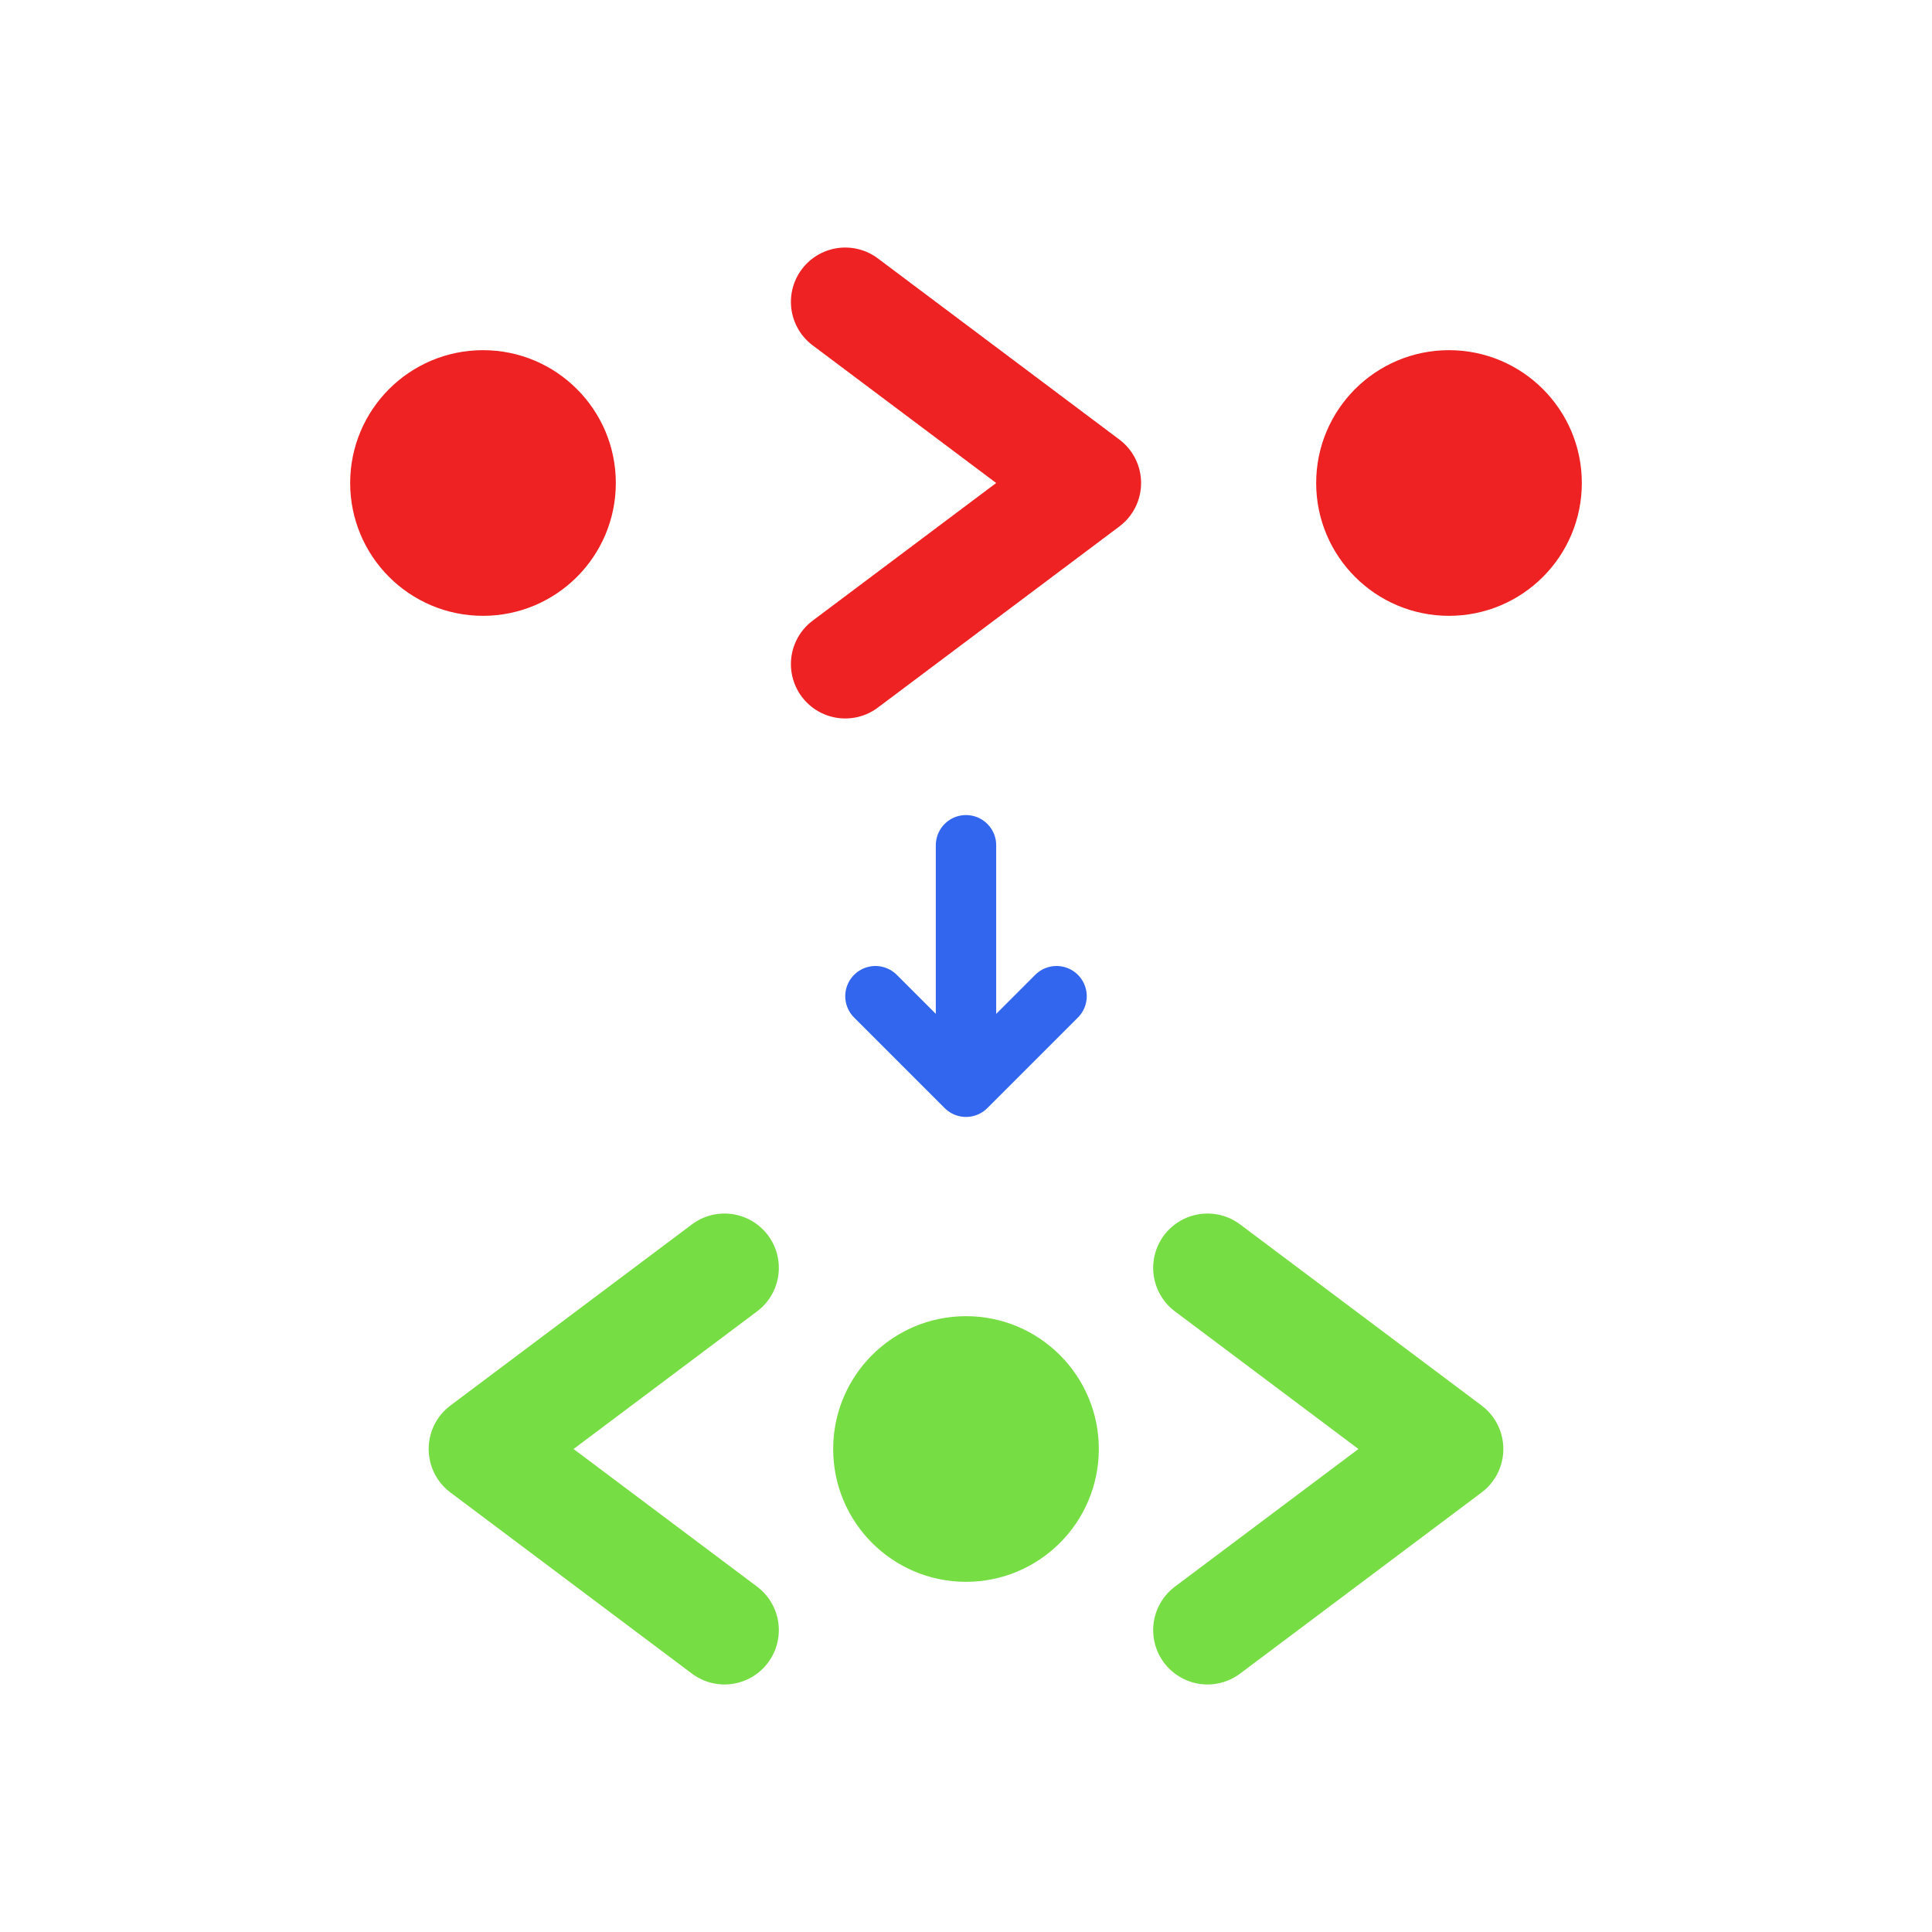
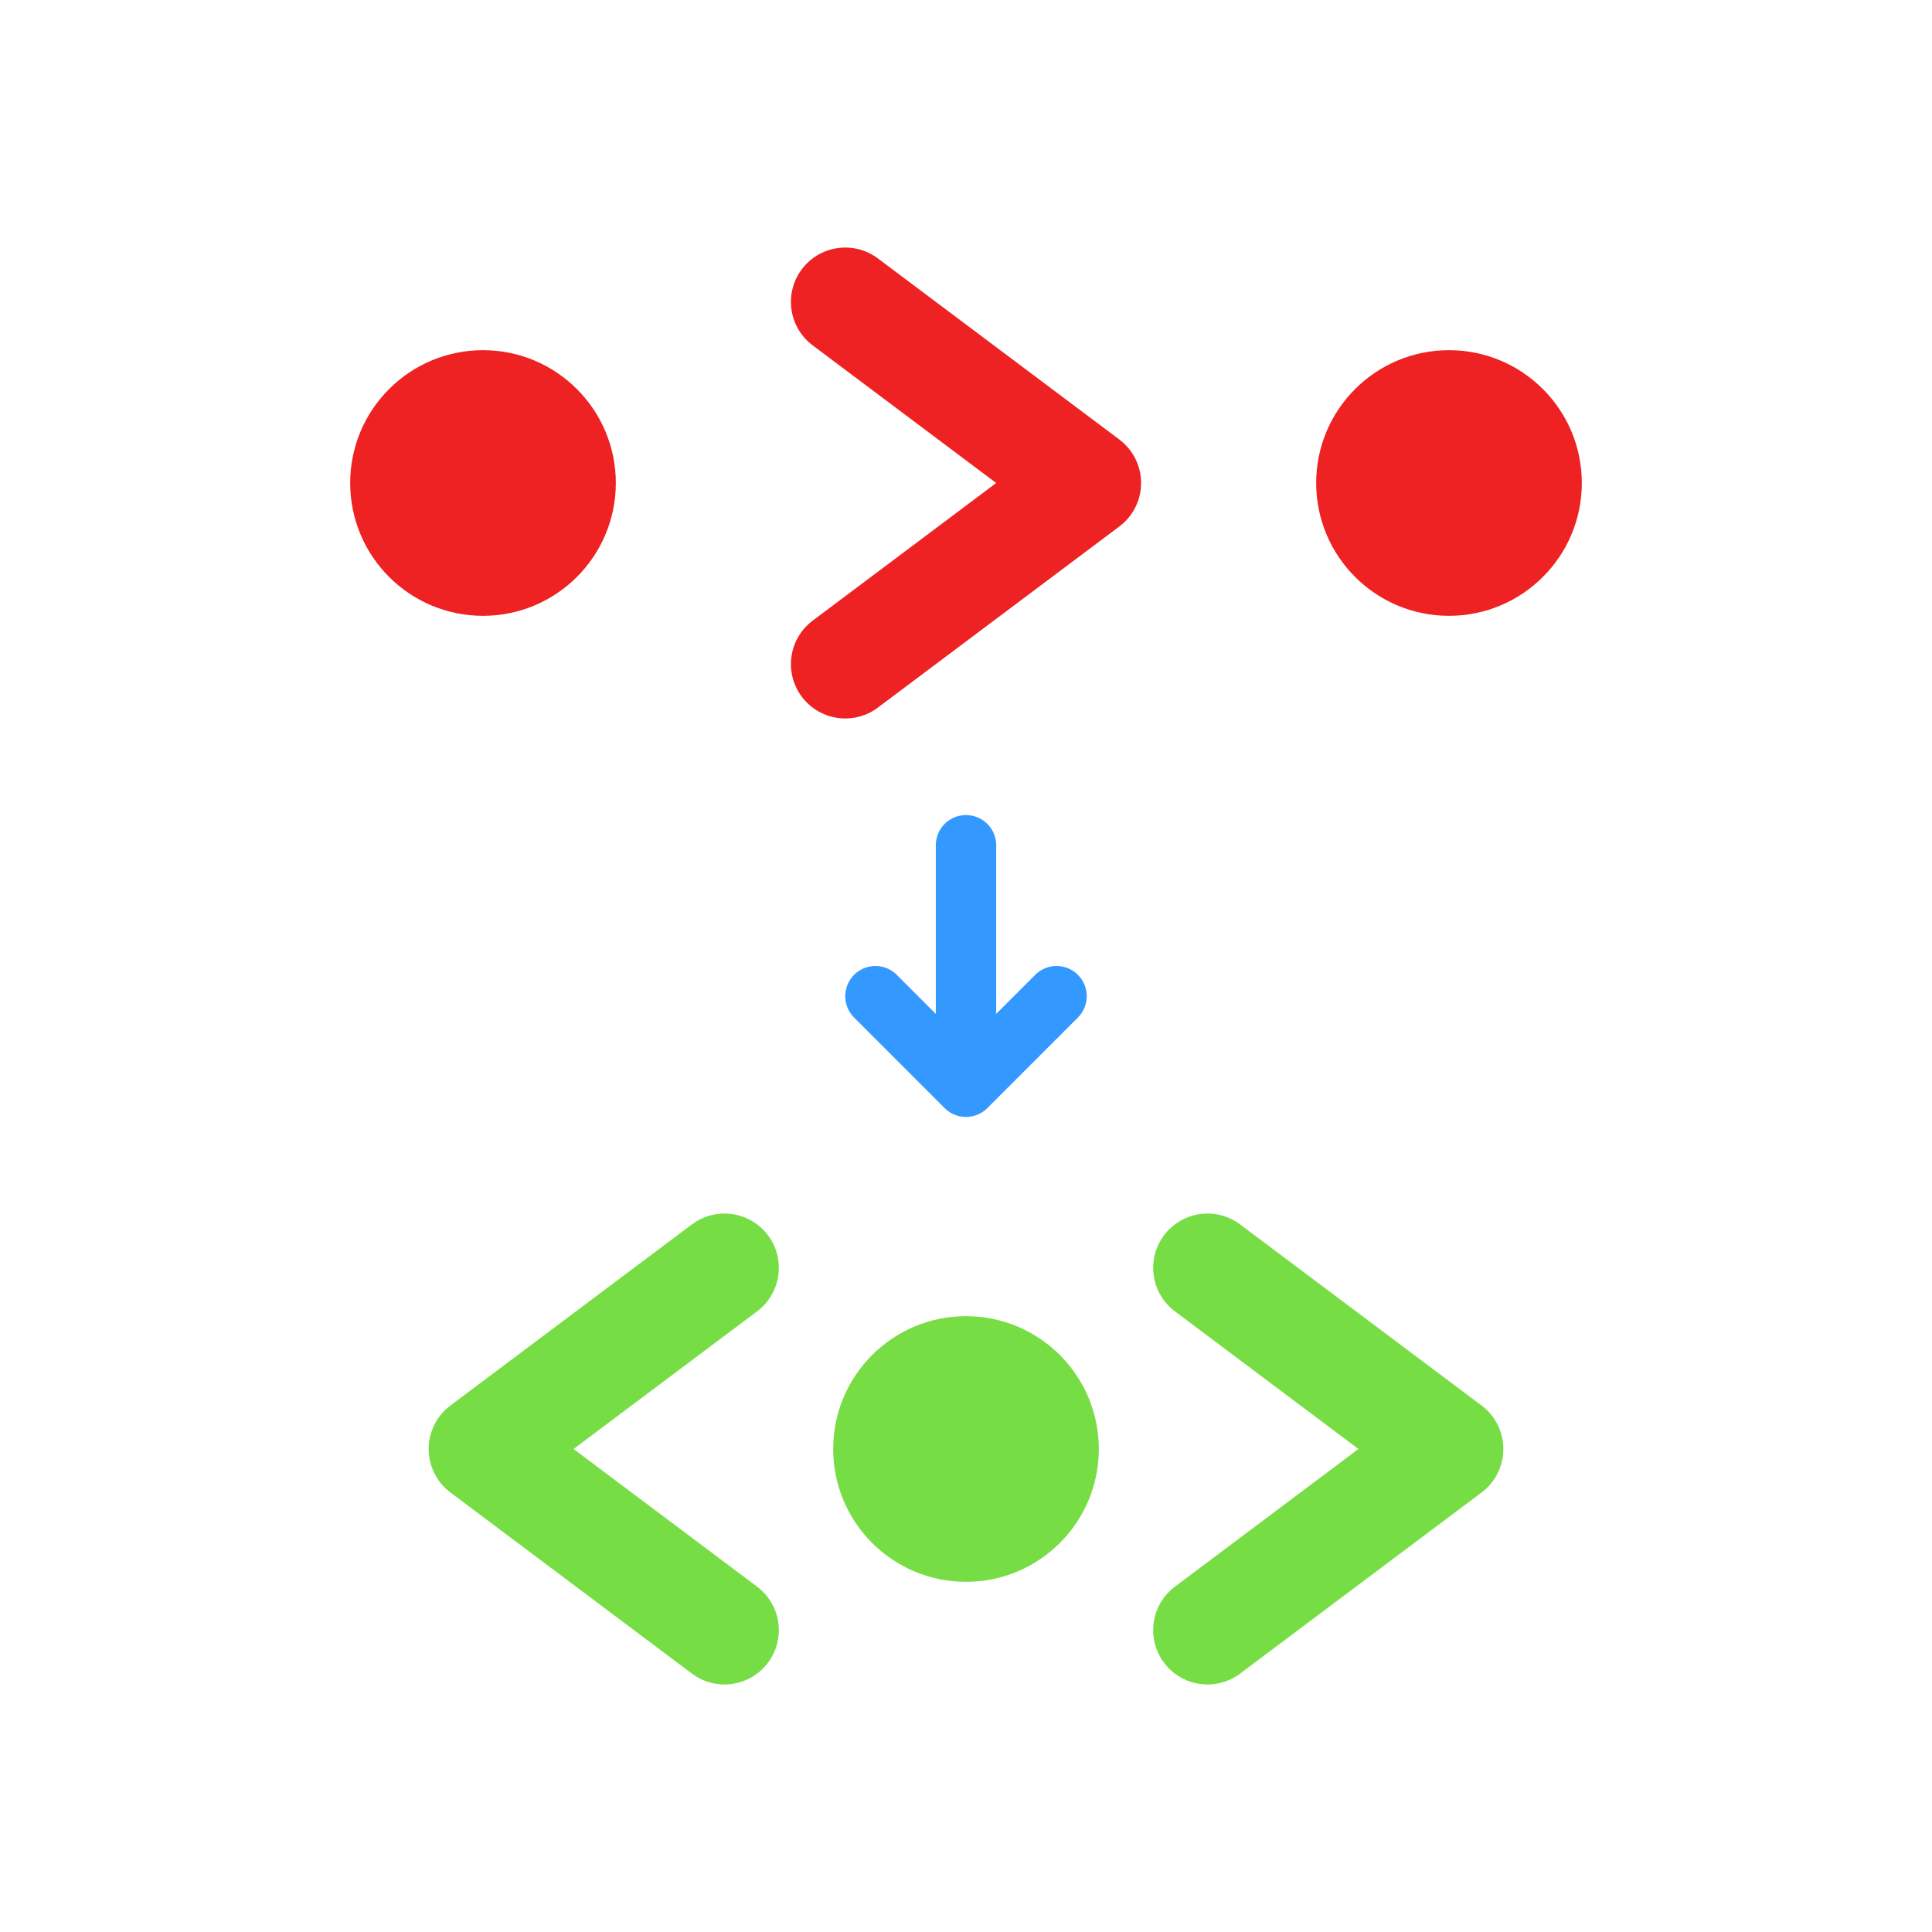
<svg xmlns="http://www.w3.org/2000/svg" xmlns:xlink="http://www.w3.org/1999/xlink" viewBox="0 0 320 320">
  <defs>
    <circle id="htmlselector-dot" cx="0" cy="0" r="20" stroke-width="4" />
    <polyline id="htmlselector-gt-sign" points="-20,-30 20,0 -20,30" fill="none" stroke-linecap="round" stroke-linejoin="round" />
    <path id="htmlselector-arrow" d="M 0,-20 L 0,20 M -15,5 L 0,20 L 15,5" fill="none" stroke-linecap="round" stroke-linejoin="round" />
  </defs>
  <rect x="0" y="0" width="100%" height="100%" fill="#fff" />
  <g>
-     <use xlink:href="#htmlselector-arrow" x="160" y="160" stroke="#36e" stroke-width="10" />
-     <use xlink:href="#htmlselector-arrow" x="160" y="160" stroke="#36e" stroke-width="4" />
+     <use xlink:href="#htmlselector-arrow" x="160" y="160" stroke="#39f" stroke-width="10" />
+     <use xlink:href="#htmlselector-arrow" x="160" y="160" stroke="#39f" stroke-width="4" />
  </g>
  <g>
    <use xlink:href="#htmlselector-gt-sign" x="160" y="80" stroke="#e22" stroke-width="18" />
    <use xlink:href="#htmlselector-gt-sign" x="160" y="80" stroke="#e22" stroke-width="10" />
  </g>
  <g fill="#e22" stroke="#e22">
    <use xlink:href="#htmlselector-dot" x="80" y="80" />
    <use xlink:href="#htmlselector-dot" x="240" y="80" />
  </g>
  <g transform="translate(200,0) scale(-1,1)">
    <use xlink:href="#htmlselector-gt-sign" x="100" y="240" stroke="#7d4" stroke-width="18" />
    <use xlink:href="#htmlselector-gt-sign" x="100" y="240" stroke="#7d4" stroke-width="10" />
  </g>
  <g>
    <use xlink:href="#htmlselector-gt-sign" x="220" y="240" stroke="#7d4" stroke-width="18" />
    <use xlink:href="#htmlselector-gt-sign" x="220" y="240" stroke="#7d4" stroke-width="10" />
  </g>
  <use xlink:href="#htmlselector-dot" x="160" y="240" fill="#7d4" stroke="#7d4" />
</svg>
